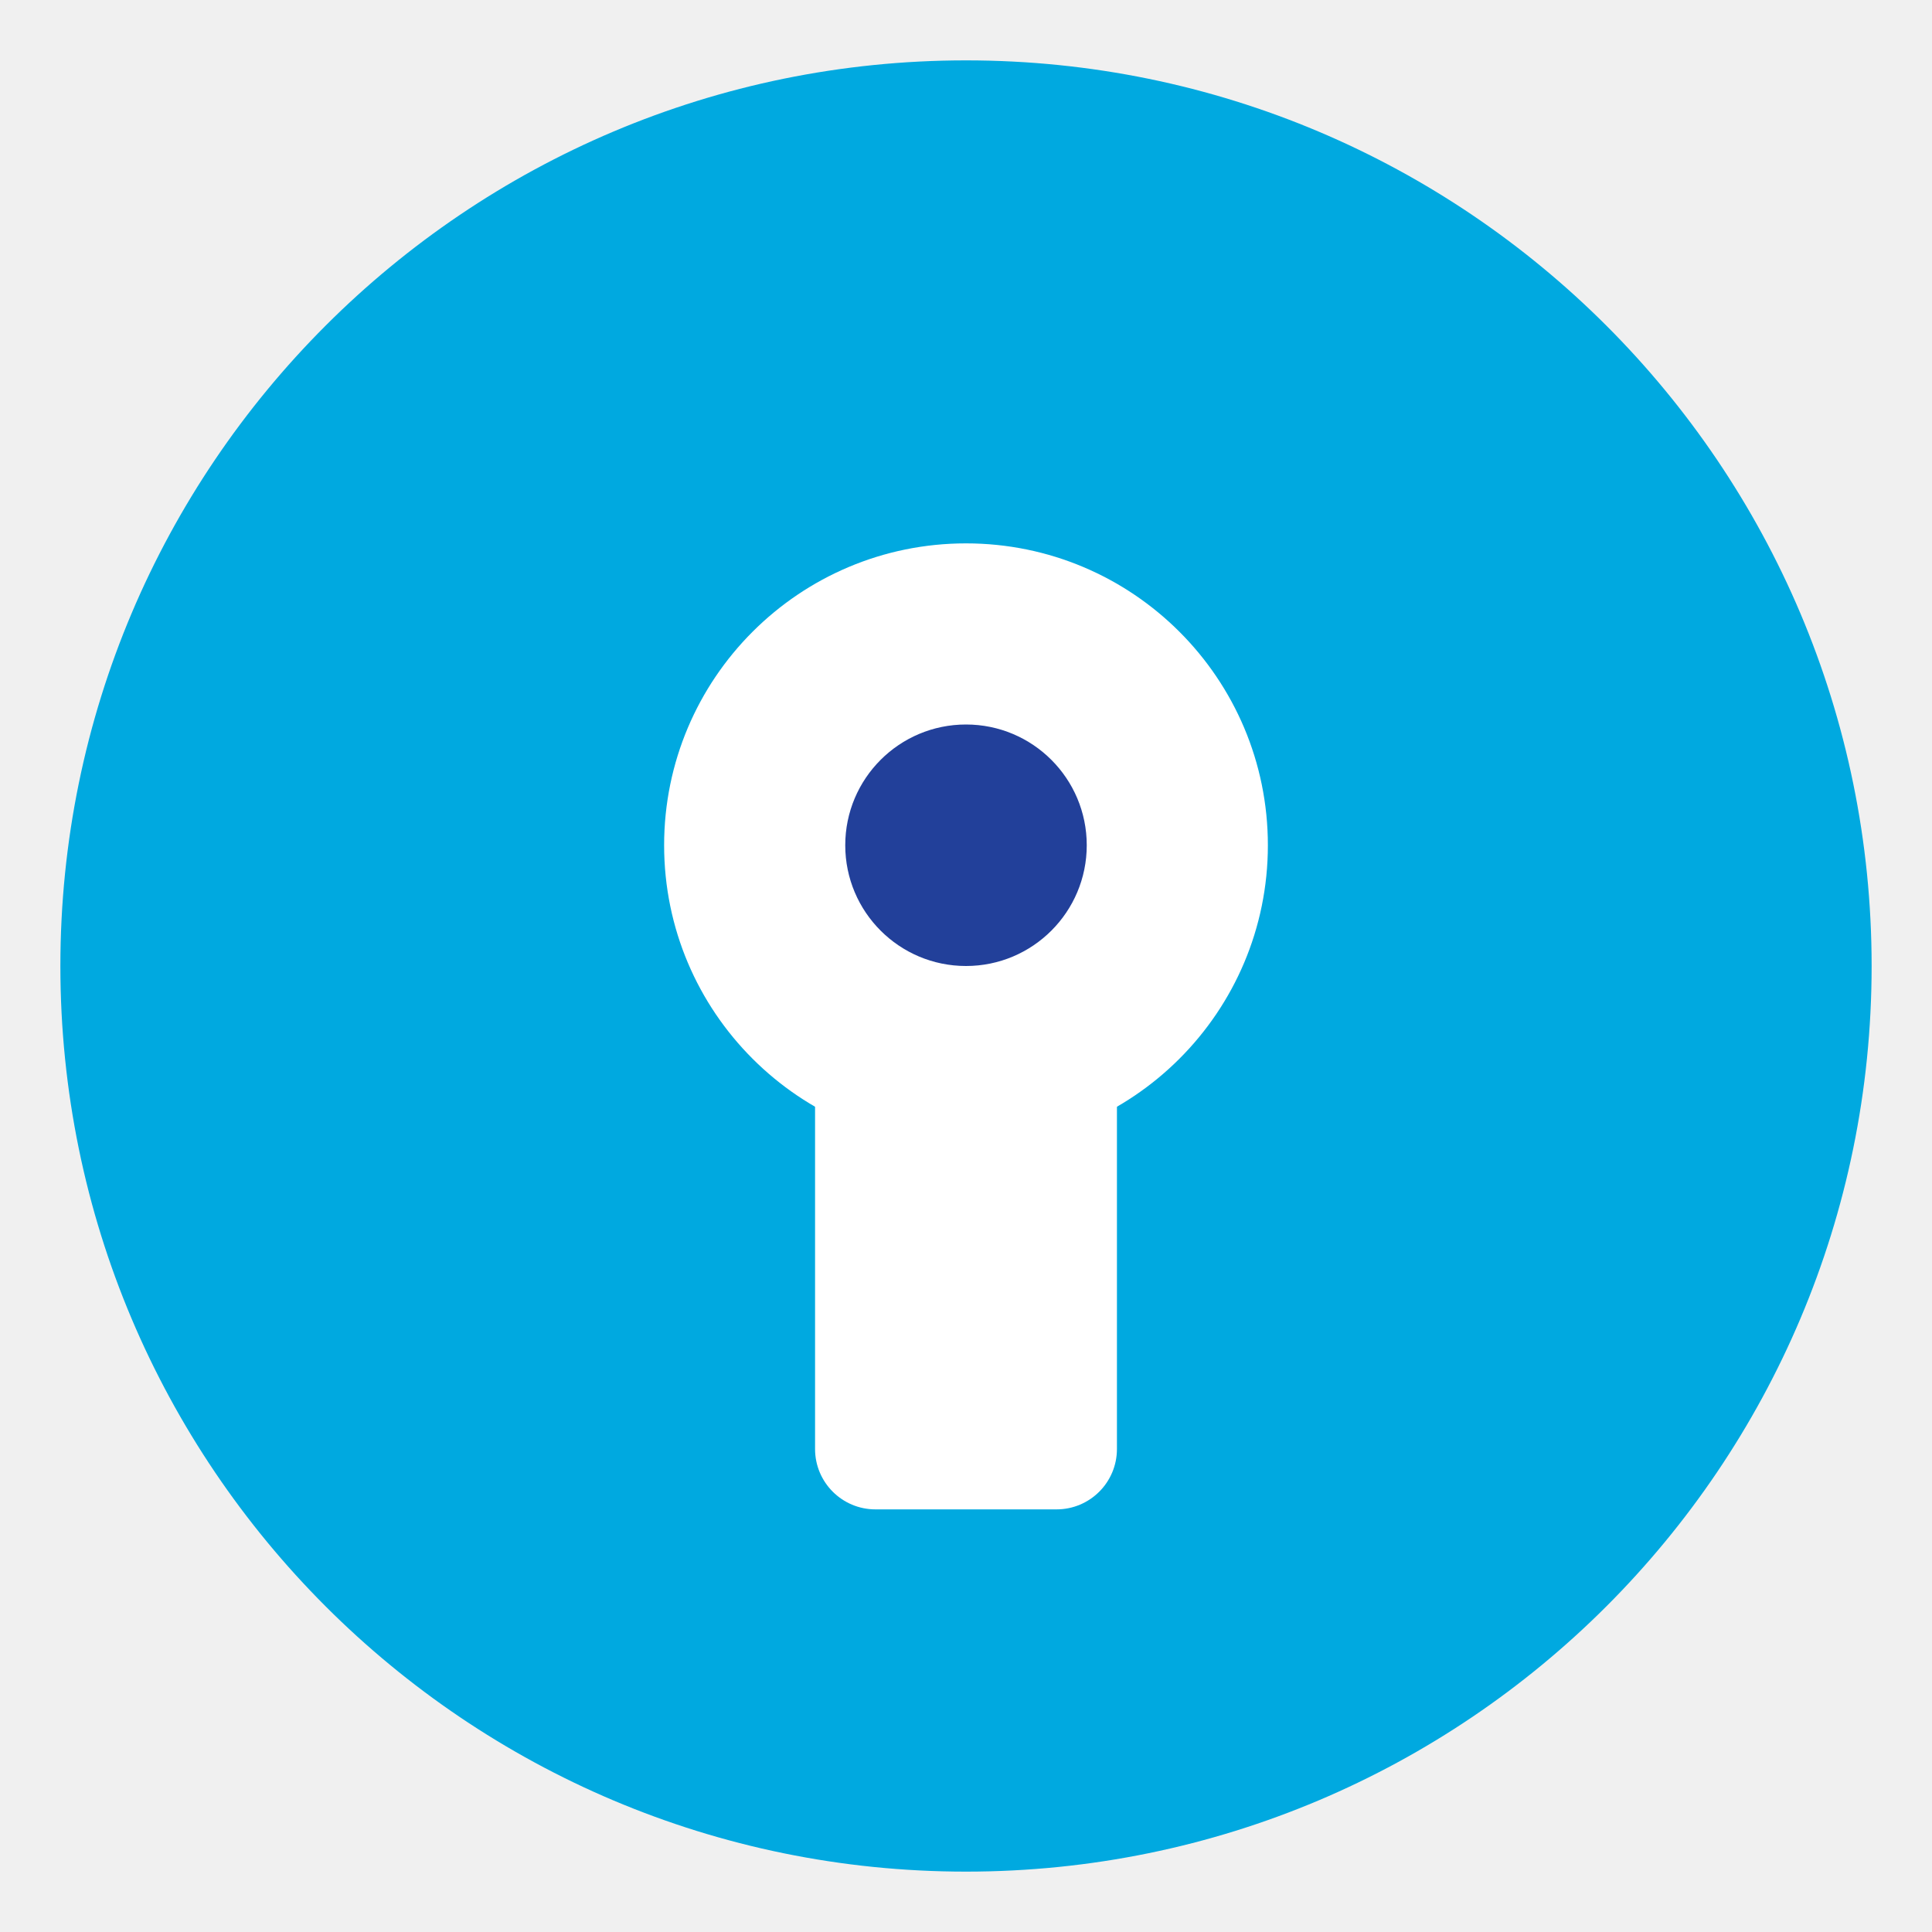
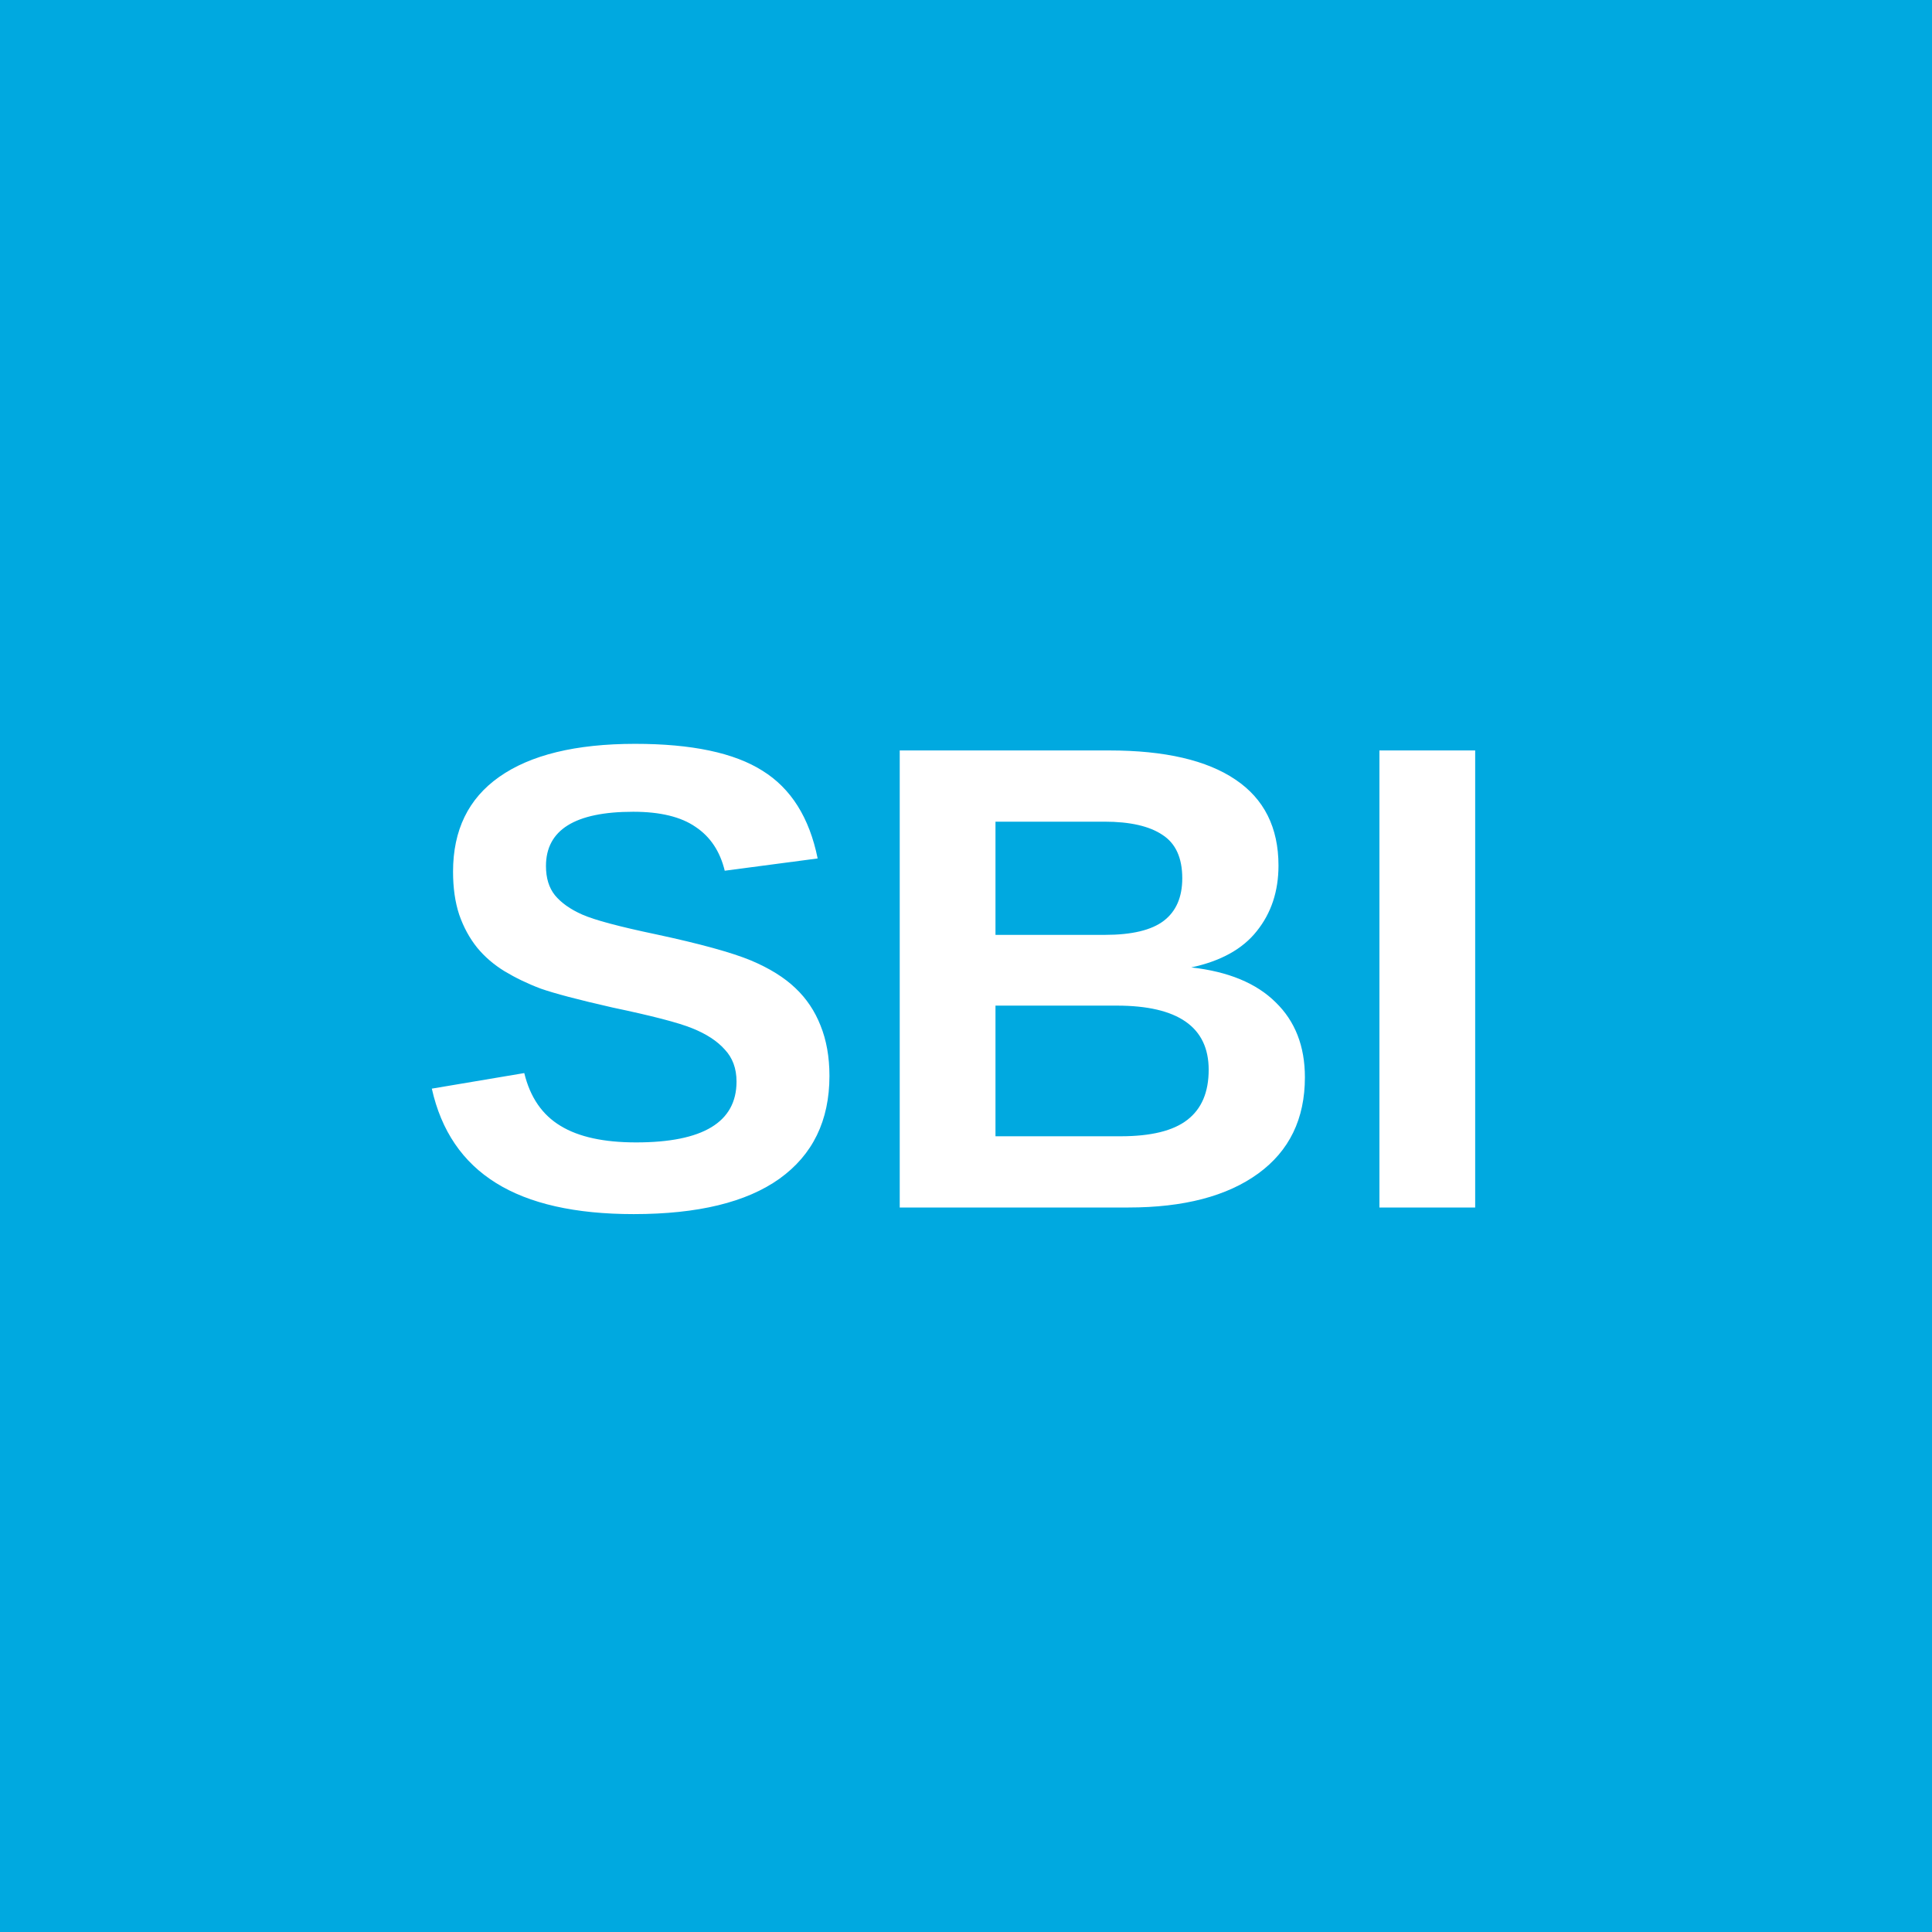
<svg xmlns="http://www.w3.org/2000/svg" viewBox="0 0 64 64" width="64" height="64">
-   <circle cx="32" cy="32" r="30" fill="#00A9E0" />
-   <circle cx="32" cy="28" r="10" fill="#fff" />
-   <rect x="27" y="28" width="10" height="22" rx="2" fill="#fff" />
-   <circle cx="32" cy="28" r="4" fill="#22409A" />
+   <rect width="64" height="64" fill="#00A9E0" />
+   <text x="32" y="40" text-anchor="middle" font-family="Arial, Helvetica, sans-serif" font-size="22" font-weight="700" fill="#fff">SBI</text>
</svg>
